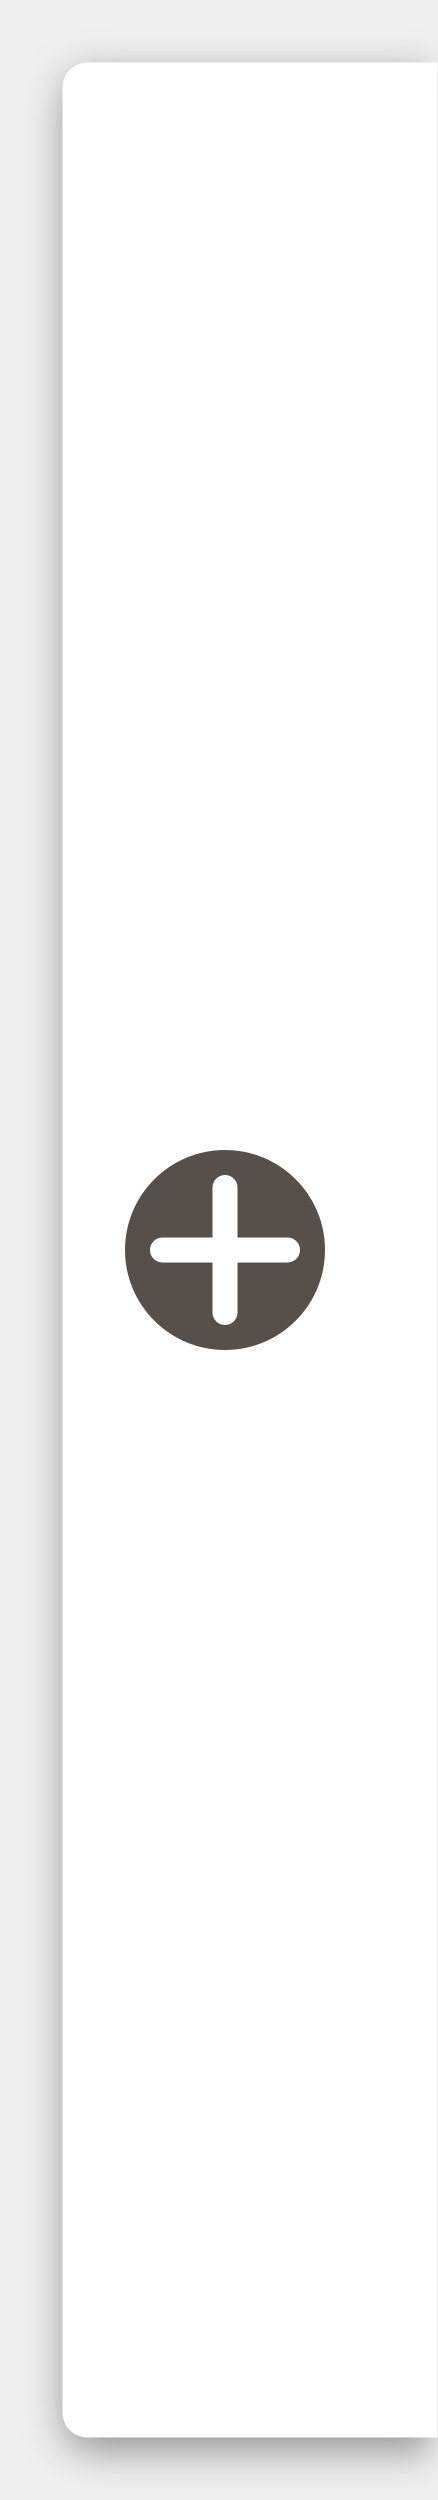
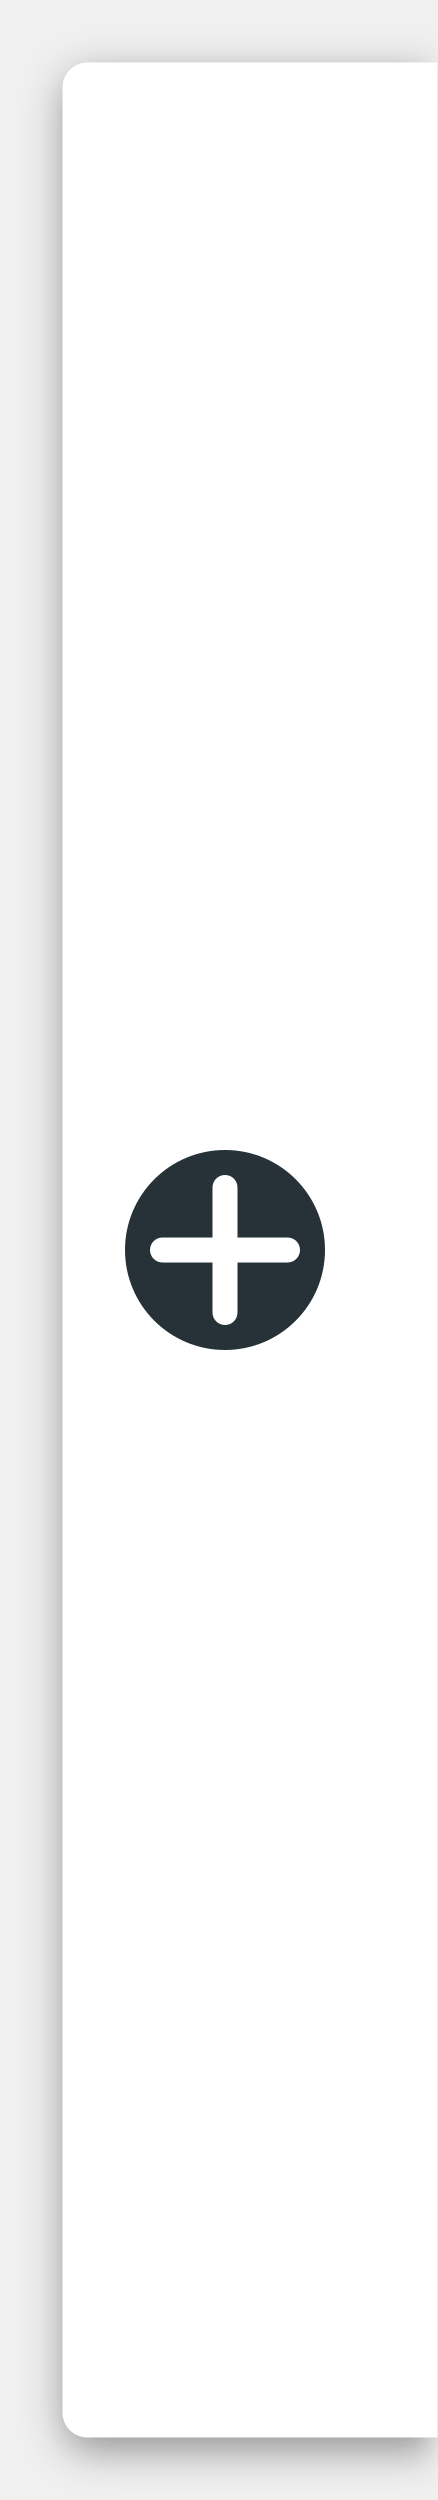
<svg xmlns="http://www.w3.org/2000/svg" width="35" height="200" id="svg2" version="1.1">
  <defs id="defs4">
    <filter style="color-interpolation-filters:sRGB" id="filter4154" x="-0.132" width="1.264" y="-0.021" height="1.042">
      <feGaussianBlur stdDeviation="1.65" id="feGaussianBlur4156" />
    </filter>
  </defs>
  <g id="layer1" transform="translate(0,-852.3622)">
    <path id="rect4694-5" style="color:#000000;clip-rule:nonzero;display:inline;overflow:visible;visibility:visible;opacity:0.9;isolation:auto;mix-blend-mode:normal;color-interpolation:sRGB;color-interpolation-filters:linearRGB;solid-color:#000000;solid-opacity:1;fill:#000000;fill-opacity:0.44;fill-rule:nonzero;stroke:none;stroke-width:2;stroke-linecap:butt;stroke-linejoin:miter;stroke-miterlimit:4;stroke-dasharray:none;stroke-dashoffset:0;stroke-opacity:1;color-rendering:auto;image-rendering:auto;shape-rendering:auto;text-rendering:auto;enable-background:accumulate;filter:url(#filter4154)" d="m 7.2,858.362 28,0 0,190 -28,0 c -1.108,0 -2,-0.892 -2,-2 l 0,-186 c 0,-1.108 0.892,-2 2,-2 z" />
    <path id="rect4694" style="color:#000000;clip-rule:nonzero;display:inline;overflow:visible;visibility:visible;opacity:1;isolation:auto;mix-blend-mode:normal;color-interpolation:sRGB;color-interpolation-filters:linearRGB;solid-color:#000000;solid-opacity:1;fill:#ffffff;fill-opacity:1;fill-rule:nonzero;stroke:none;stroke-width:2;stroke-linecap:butt;stroke-linejoin:miter;stroke-miterlimit:4;stroke-dasharray:none;stroke-dashoffset:0;stroke-opacity:1;color-rendering:auto;image-rendering:auto;shape-rendering:auto;text-rendering:auto;enable-background:accumulate" d="m 7,857.362 28,0 0,190 -28,0 c -1.108,0 -2,-0.892 -2,-2 L 5,859.362 c 0,-1.108 0.892,-2 2,-2 z" />
    <g transform="translate(0,-0.9999969)" id="g3917-7" style="fill:#eceff1;fill-opacity:1;opacity:0.5;stroke:none;stroke-opacity:1" />
-     <path id="rect4804" transform="translate(0,852.3622)" style="color:#000000;clip-rule:nonzero;display:inline;overflow:visible;visibility:visible;opacity:1;isolation:auto;mix-blend-mode:normal;color-interpolation:sRGB;color-interpolation-filters:linearRGB;solid-color:#000000;solid-opacity:1;fill:#574F4A;fill-opacity:1;fill-rule:nonzero;stroke:none;stroke-width:2;stroke-linecap:round;stroke-linejoin:miter;stroke-miterlimit:4;stroke-dasharray:none;stroke-dashoffset:0;stroke-opacity:1;color-rendering:auto;image-rendering:auto;shape-rendering:auto;text-rendering:auto;enable-background:accumulate" d="m 18,94 c -0.554,0 -1,0.446 -1,1 l 0,4 -4,0 c -0.554,0 -1,0.446 -1,1 0,0.554 0.446,1 1,1 l 4,0 0,4 c 0,0.554 0.446,1 1,1 0.554,0 1,-0.446 1,-1 l 0,-4 4,0 c 0.554,0 1,-0.446 1,-1 0,-0.554 -0.446,-1 -1,-1 l -4,0 0,-4 c 0,-0.554 -0.446,-1 -1,-1 z m 8,6 a 8,8 0 0 1 -8,8 8,8 0 0 1 -8,-8 8,8 0 0 1 8,-8 8,8 0 0 1 8,8 z" />
+     <path id="rect4804" transform="translate(0,852.3622)" style="color:#000000;clip-rule:nonzero;display:inline;overflow:visible;visibility:visible;opacity:1;isolation:auto;mix-blend-mode:normal;color-interpolation:sRGB;color-interpolation-filters:linearRGB;solid-color:#000000;solid-opacity:1;fill:#263238;fill-opacity:1;fill-rule:nonzero;stroke:none;stroke-width:2;stroke-linecap:round;stroke-linejoin:miter;stroke-miterlimit:4;stroke-dasharray:none;stroke-dashoffset:0;stroke-opacity:1;color-rendering:auto;image-rendering:auto;shape-rendering:auto;text-rendering:auto;enable-background:accumulate" d="m 18,94 c -0.554,0 -1,0.446 -1,1 l 0,4 -4,0 c -0.554,0 -1,0.446 -1,1 0,0.554 0.446,1 1,1 l 4,0 0,4 c 0,0.554 0.446,1 1,1 0.554,0 1,-0.446 1,-1 l 0,-4 4,0 c 0.554,0 1,-0.446 1,-1 0,-0.554 -0.446,-1 -1,-1 l -4,0 0,-4 c 0,-0.554 -0.446,-1 -1,-1 z m 8,6 a 8,8 0 0 1 -8,8 8,8 0 0 1 -8,-8 8,8 0 0 1 8,-8 8,8 0 0 1 8,8 z" />
  </g>
</svg>
